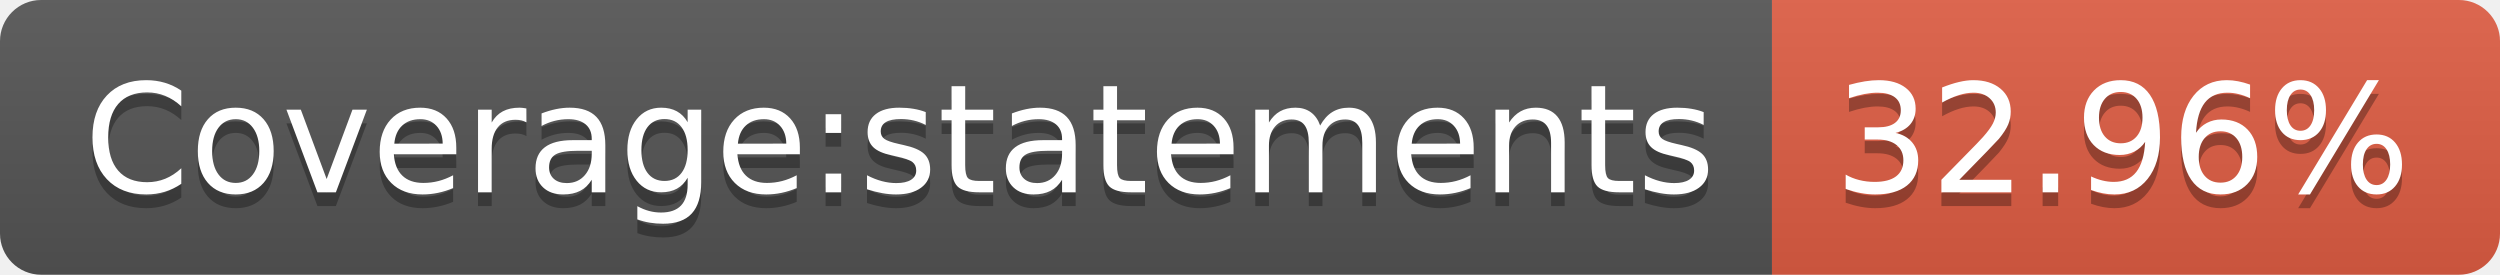
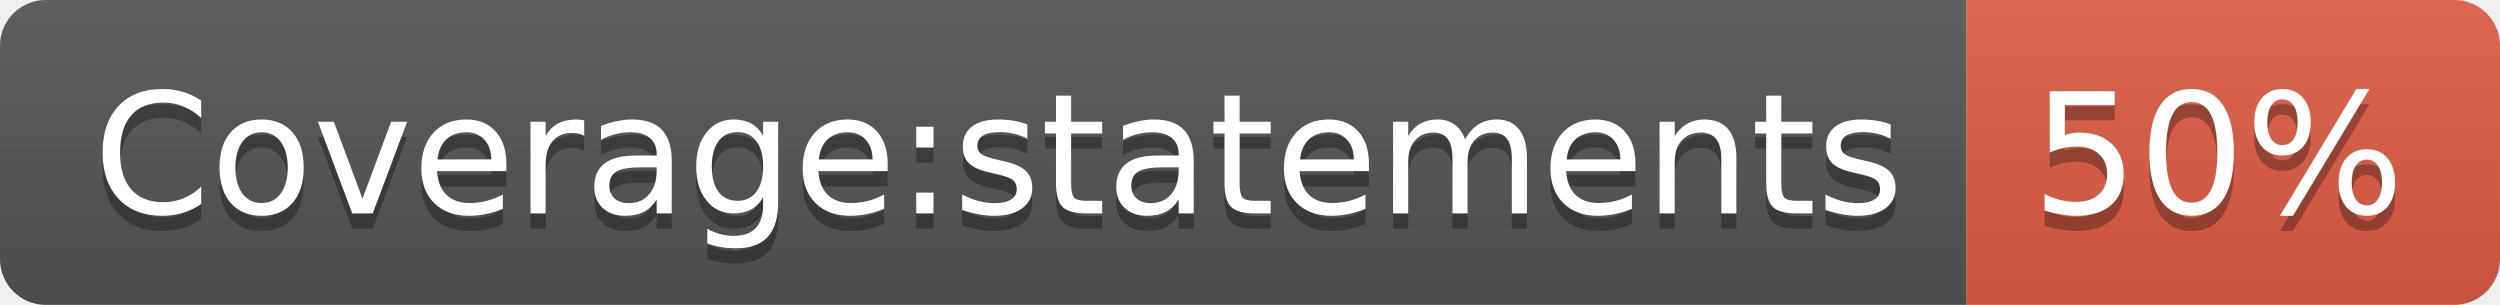
- <svg xmlns="http://www.w3.org/2000/svg" width="182" height="20">
+ <svg xmlns="http://www.w3.org/2000/svg" width="164" height="20">
  <linearGradient id="b" x2="0" y2="100%">
    <stop offset="0" stop-color="#bbb" stop-opacity=".1" />
    <stop offset="1" stop-opacity=".1" />
  </linearGradient>
  <clipPath id="a">
-     <rect width="182" height="20" rx="3" fill="#fff" />
+     <rect width="164" height="20" rx="3" fill="#fff" />
  </clipPath>
  <g clip-path="url(#a)">
    <path fill="#555" d="M0 0h129v20H0z" />
-     <path fill="#e05d44" d="M129 0h53v20H129z" />
-     <path fill="url(#b)" d="M0 0h182v20H0z" />
+     <path fill="#e05d44" d="M129 0h35v20H129z" />
+     <path fill="url(#b)" d="M0 0h164v20H0z" />
  </g>
  <g fill="#fff" text-anchor="middle" font-family="DejaVu Sans,Verdana,Geneva,sans-serif" font-size="110">
    <text x="655" y="150" fill="#010101" fill-opacity=".3" transform="scale(.1)" textLength="1190">Coverage:statements</text>
    <text x="655" y="140" transform="scale(.1)" textLength="1190">Coverage:statements</text>
-     <text x="1545" y="150" fill="#010101" fill-opacity=".3" transform="scale(.1)" textLength="430">32.96%</text>
-     <text x="1545" y="140" transform="scale(.1)" textLength="430">32.96%</text>
+     <text x="1455" y="150" fill="#010101" fill-opacity=".3" transform="scale(.1)" textLength="250">50%</text>
+     <text x="1455" y="140" transform="scale(.1)" textLength="250">50%</text>
  </g>
</svg>
